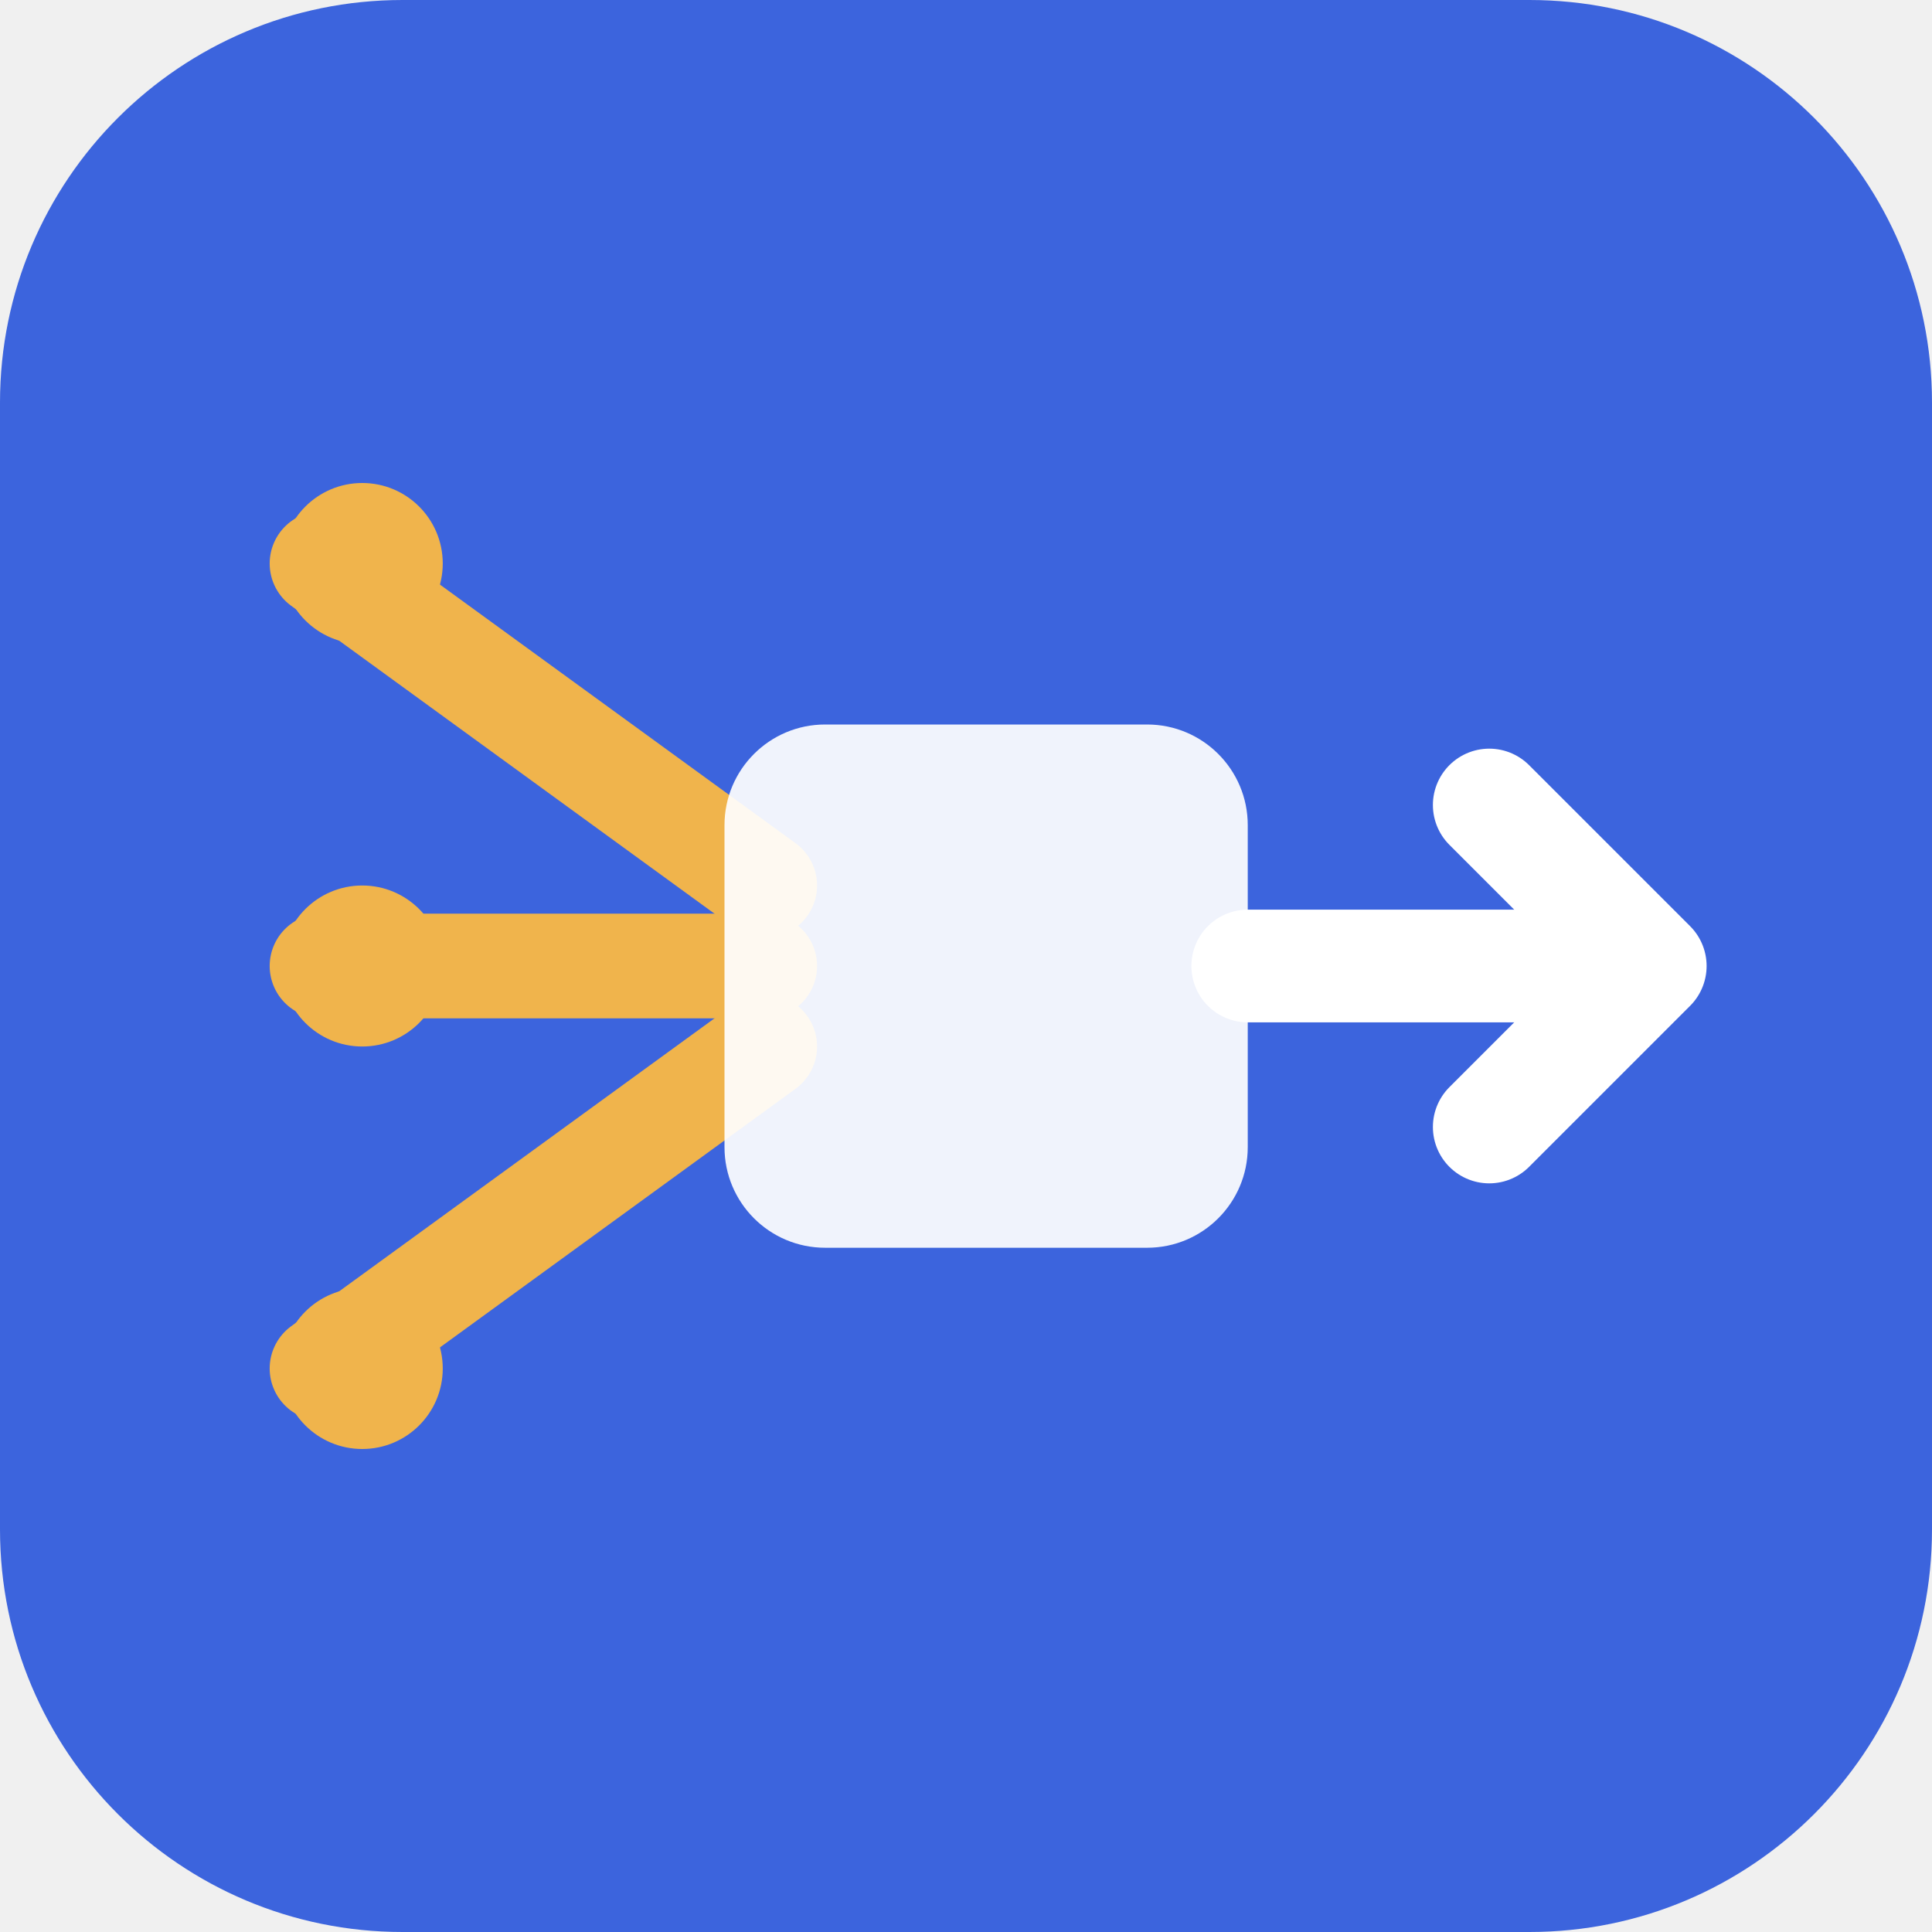
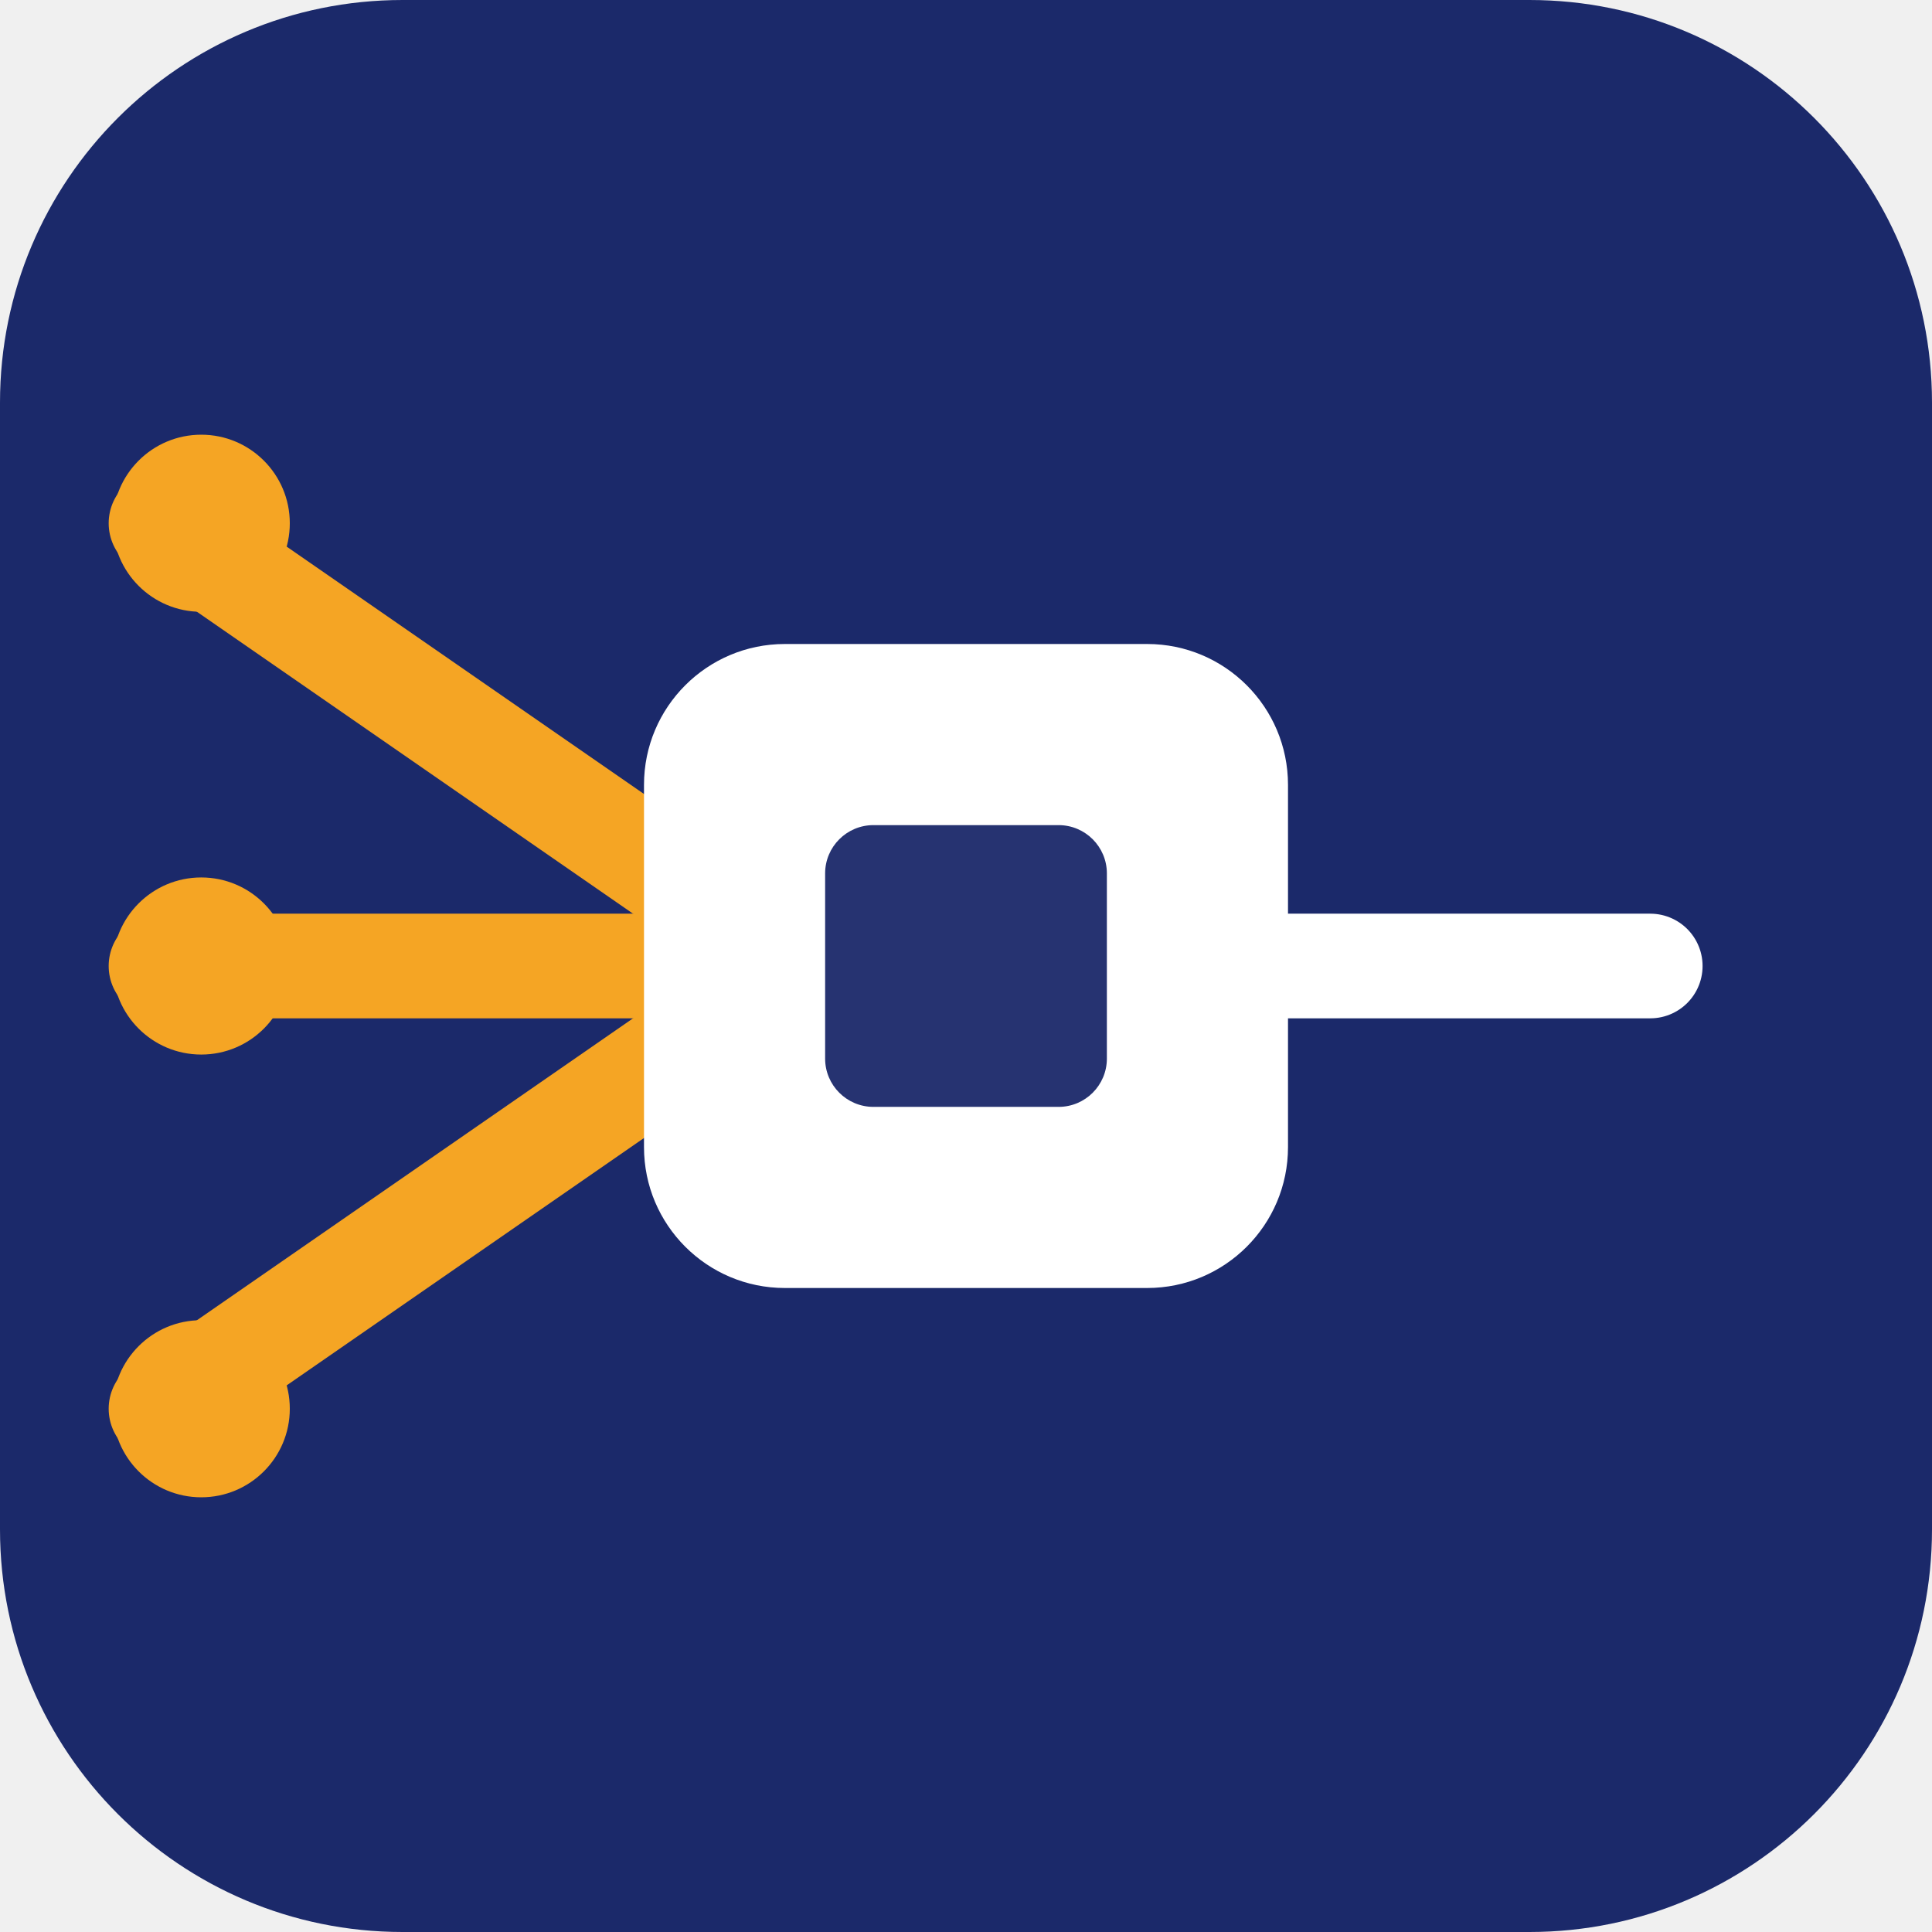
- <svg xmlns="http://www.w3.org/2000/svg" viewBox="0 0 48 48" fill="none">
-   <rect width="48" height="48" rx="10" fill="hsl(225 70% 55%)" />
-   <line x1="8" y1="14" x2="19" y2="22" stroke="hsl(38 85% 62%)" stroke-width="2.6" stroke-linecap="round" />
-   <line x1="8" y1="24" x2="19" y2="24" stroke="hsl(38 85% 62%)" stroke-width="2.6" stroke-linecap="round" />
-   <line x1="8" y1="34" x2="19" y2="26" stroke="hsl(38 85% 62%)" stroke-width="2.6" stroke-linecap="round" />
-   <circle cx="9" cy="14" r="2" fill="hsl(38 85% 62%)" />
-   <circle cx="9" cy="24" r="2" fill="hsl(38 85% 62%)" />
-   <circle cx="9" cy="34" r="2" fill="hsl(38 85% 62%)" />
-   <rect x="18" y="18" width="13" height="13" rx="2.5" fill="white" opacity="0.92" />
-   <line x1="31" y1="24" x2="40" y2="24" stroke="white" stroke-width="2.8" stroke-linecap="round" />
-   <polyline points="37 20 41 24 37 28" stroke="white" stroke-width="2.8" stroke-linecap="round" stroke-linejoin="round" fill="none" />
+ <svg xmlns="http://www.w3.org/2000/svg" viewBox="0 0 48 48" fill="none" role="img" aria-label="AsheFlow">
+   <rect width="48" height="48" rx="10" fill="hsl(229 60% 26%)" />
+   <line x1="4" y1="13" x2="17" y2="22" stroke="hsl(37 91% 55%)" stroke-width="2.6" stroke-linecap="round" />
+   <line x1="4" y1="24" x2="17" y2="24" stroke="hsl(37 91% 55%)" stroke-width="2.6" stroke-linecap="round" />
+   <line x1="4" y1="35" x2="17" y2="26" stroke="hsl(37 91% 55%)" stroke-width="2.6" stroke-linecap="round" />
+   <circle cx="5" cy="13" r="2.2" fill="hsl(37 91% 55%)" />
+   <circle cx="5" cy="24" r="2.2" fill="hsl(37 91% 55%)" />
+   <circle cx="5" cy="35" r="2.2" fill="hsl(37 91% 55%)" />
+   <rect x="16" y="16" width="16" height="16" rx="3.5" fill="white" />
+   <rect x="20.5" y="20.5" width="7" height="7" rx="1.2" fill="hsl(229 60% 26%)" opacity="0.95" />
+   <line x1="32" y1="24" x2="41" y2="24" stroke="white" stroke-width="2.6" stroke-linecap="round" />
</svg>
